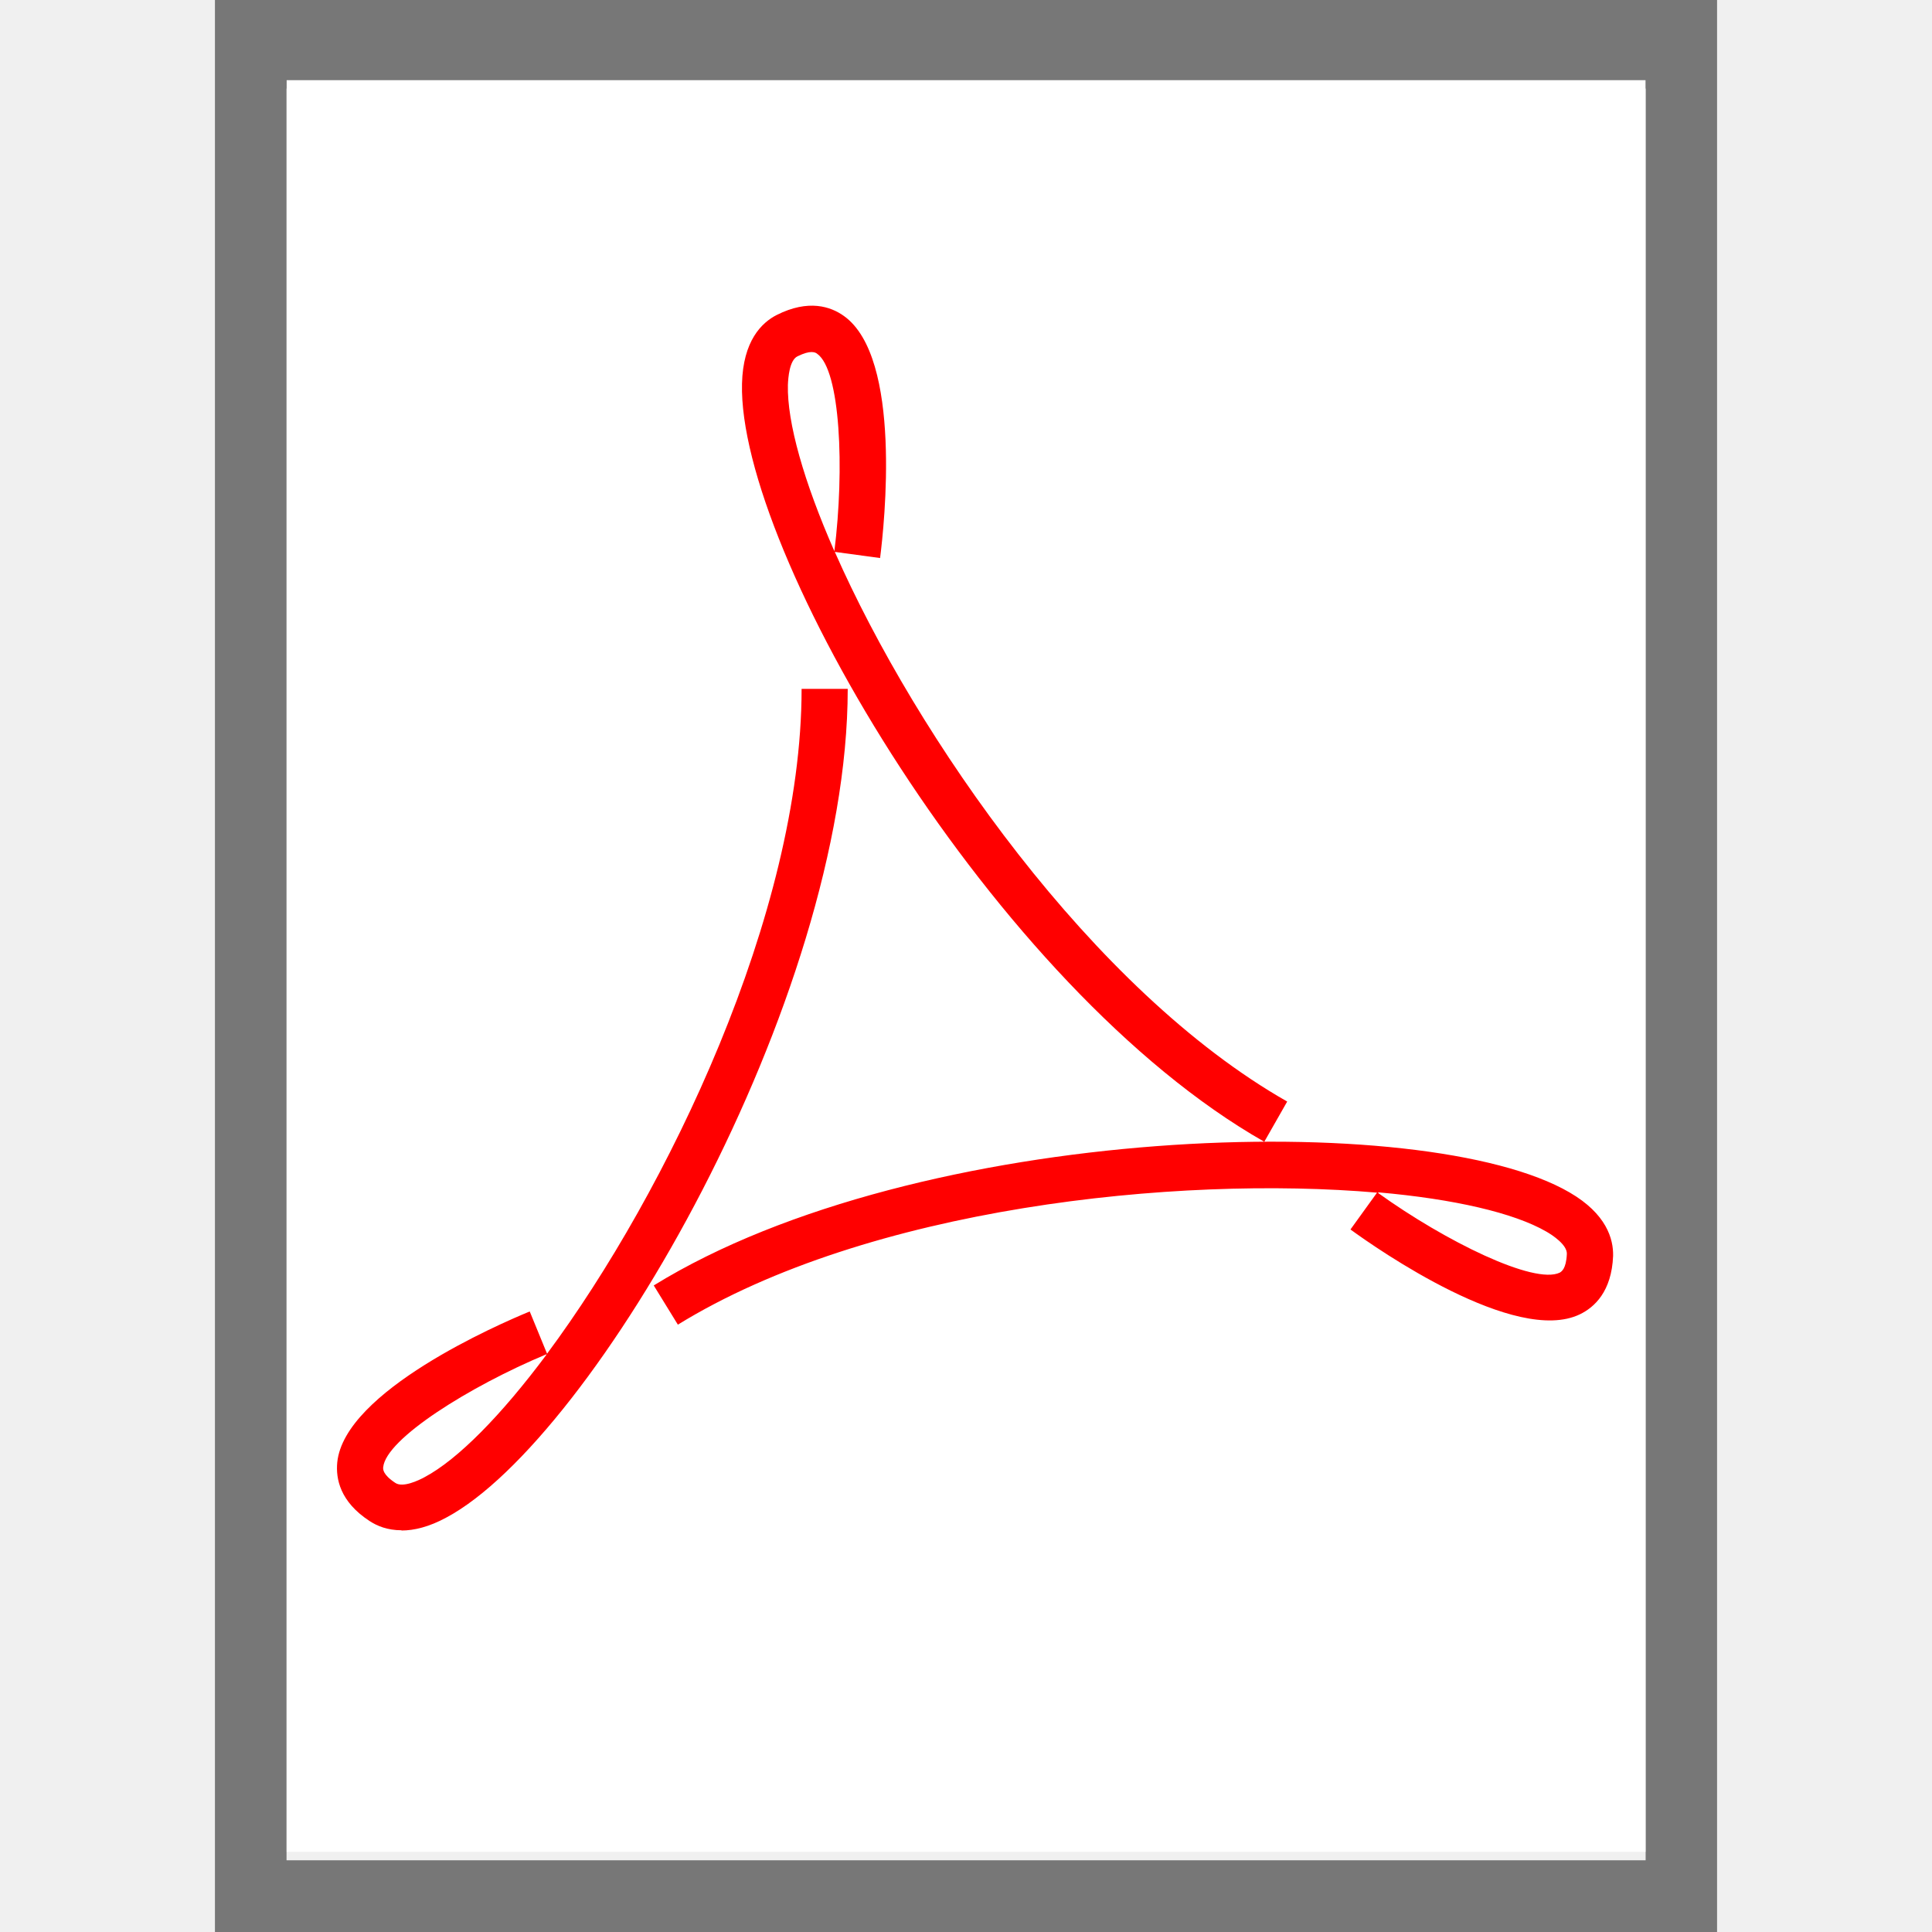
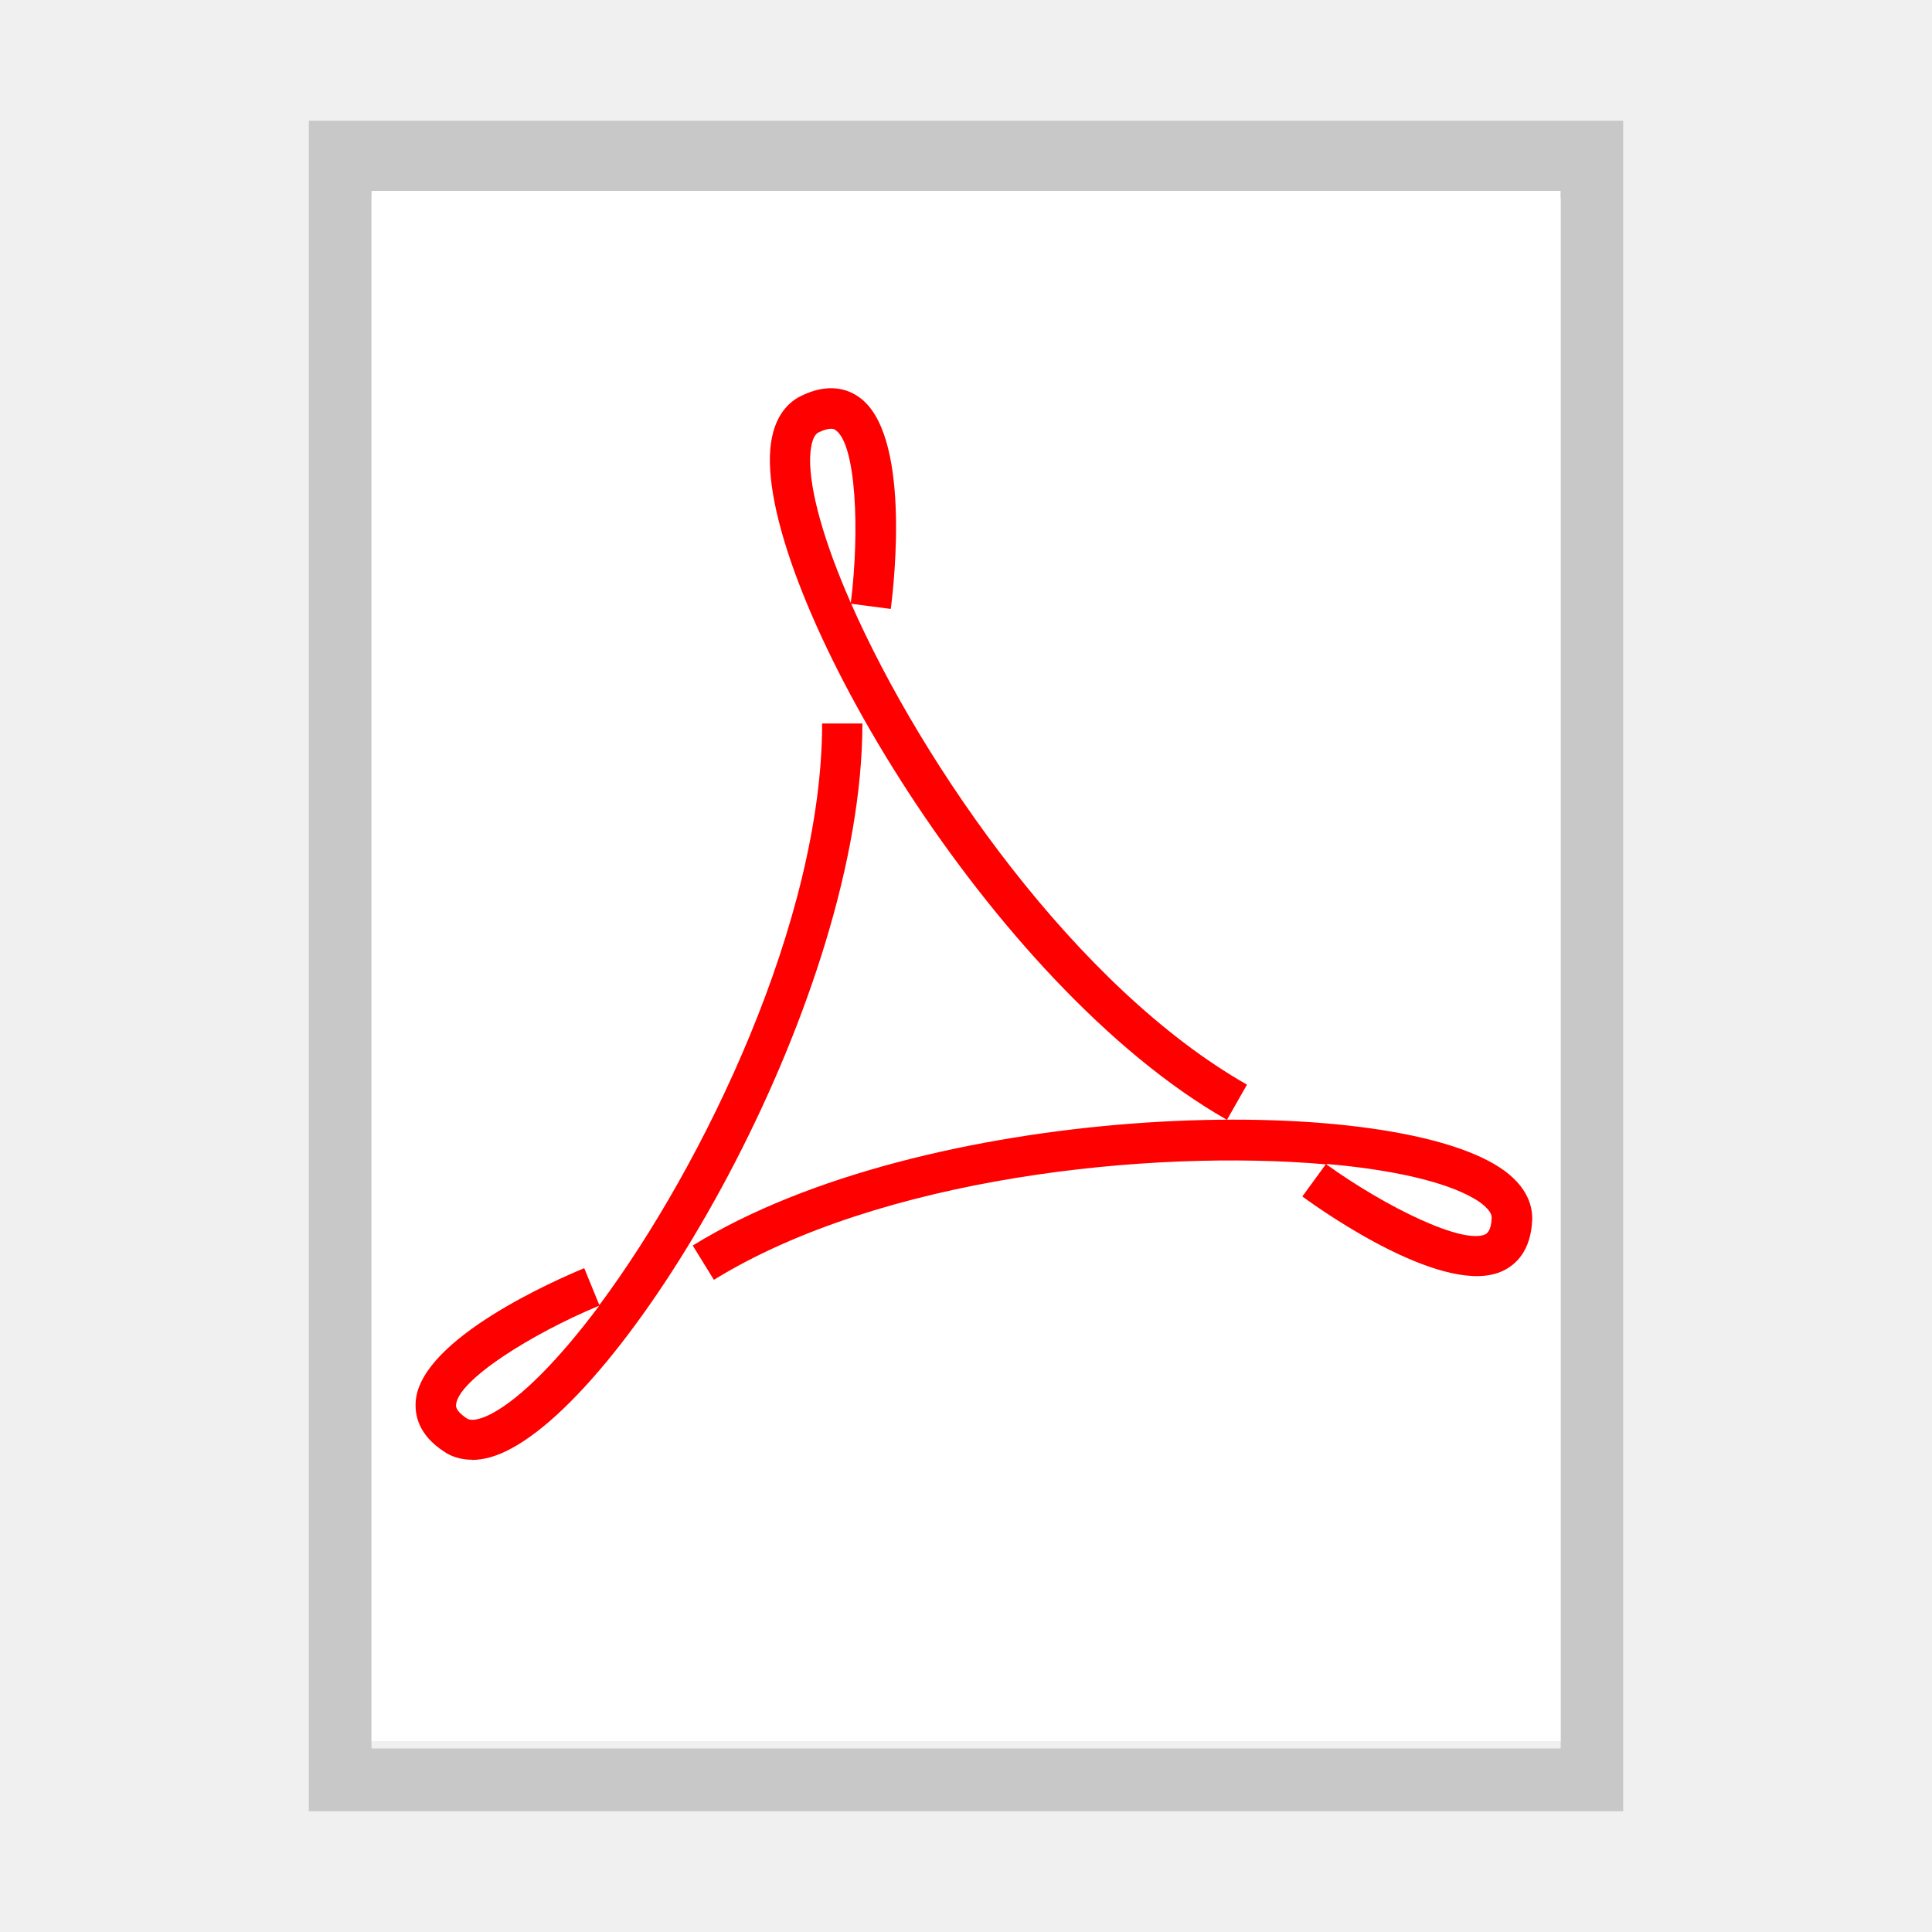
<svg xmlns="http://www.w3.org/2000/svg" width="32" height="32" viewBox="0 0 32 32">
-   <path fill="#777" d="M28.44 32H3.56V0h24.88v32zM4.747 30.812h22.51V1.467H4.746v29.346z" />
-   <path fill="#FFF" d="M4.748 30.672h22.507V1.328H4.748v29.344z" />
-   <path fill="#F00" d="M6.65 25.346c-.23 0-.403-.07-.53-.154-.49-.32-.56-.702-.534-.97.118-1.18 2.677-2.29 3.188-2.5l.287.7c1.988-2.676 4.216-7.302 4.216-11.012h.764c0 5.144-4.205 12.42-6.646 13.724-.29.158-.54.216-.745.216v-.004zm2.4-2.915c-1.27.53-2.657 1.4-2.703 1.87-.003.03-.012.12.2.26.122.084.382-.038.488-.096.55-.294 1.265-1.02 2.016-2.027v-.006zm2.178-.49l-.4-.65c4.375-2.7 12.773-2.94 15.17-1.54.61.354.727.77.72 1.052-.024.59-.31.85-.55.966-1.067.515-3.355-1.08-3.8-1.405l.44-.61c-3.325-.288-8.43.243-11.586 2.19l.006-.002zm11.6-2.18c1.114.8 2.582 1.52 3.006 1.318.026-.017.107-.056.118-.31.006-.15-.235-.31-.34-.37-.536-.31-1.53-.54-2.782-.65l-.003.01zm-1.888-.85c-4.47-2.543-8.72-9.79-8.65-12.557.017-.706.323-1.01.577-1.138.525-.264.894-.138 1.11.017.97.69.67 3.46.6 4.01l-.75-.102c1.343 3.05 4.267 7.27 7.493 9.104l-.377.662-.003.004zm-7.5-13.08c-.05 0-.12.017-.23.07-.135.065-.155.355-.16.475-.015.62.265 1.604.77 2.753.17-1.363.1-3-.286-3.27-.012-.01-.038-.028-.092-.028h-.002z" />
+   <path fill="#C8C8C8" d="M26.885 30H5.115V2h21.77v28zM6.153 28.96H25.85V3.284H6.153V28.96z" />
+   <path fill="#FFF" d="M6.154 28.838h19.694V3.162H6.154v25.676z" />
+   <path fill="#F00" d="M7.82 24.178c-.203 0-.355-.06-.465-.135-.43-.28-.49-.613-.468-.85.103-1.032 2.343-2.003 2.79-2.188l.25.612c1.74-2.34 3.69-6.388 3.69-9.634h.667c0 4.5-3.68 10.867-5.815 12.008-.255.14-.474.19-.653.19l.002-.002zm2.1-2.55c-1.114.463-2.326 1.225-2.366 1.636-.003.026-.01.104.174.227.106.075.335-.033.427-.083.48-.258 1.106-.894 1.764-1.773v-.006zm1.904-.43l-.35-.568c3.828-2.364 11.176-2.574 13.274-1.35.533.31.637.675.63.92-.02.52-.272.746-.48.847-.933.452-2.937-.943-3.327-1.23l.388-.532c-2.91-.253-7.377.212-10.138 1.915h.004zm10.148-1.91c.977.702 2.262 1.332 2.633 1.155.02-.016.094-.05.102-.27.006-.132-.205-.273-.297-.324-.47-.274-1.338-.475-2.434-.57l-.004.01zm-1.65-.74c-3.91-2.227-7.63-8.567-7.57-10.99.016-.616.284-.883.506-.995.46-.23.783-.12.972.016.85.602.586 3.026.524 3.507L14.098 10c1.175 2.667 3.734 6.36 6.556 7.965l-.33.58-.002.002zM13.76 7.102c-.043 0-.105.014-.202.06-.118.057-.135.31-.14.416-.013.542.232 1.402.674 2.408.15-1.193.087-2.625-.25-2.86-.01-.01-.033-.025-.08-.025h-.002z" />
</svg>
